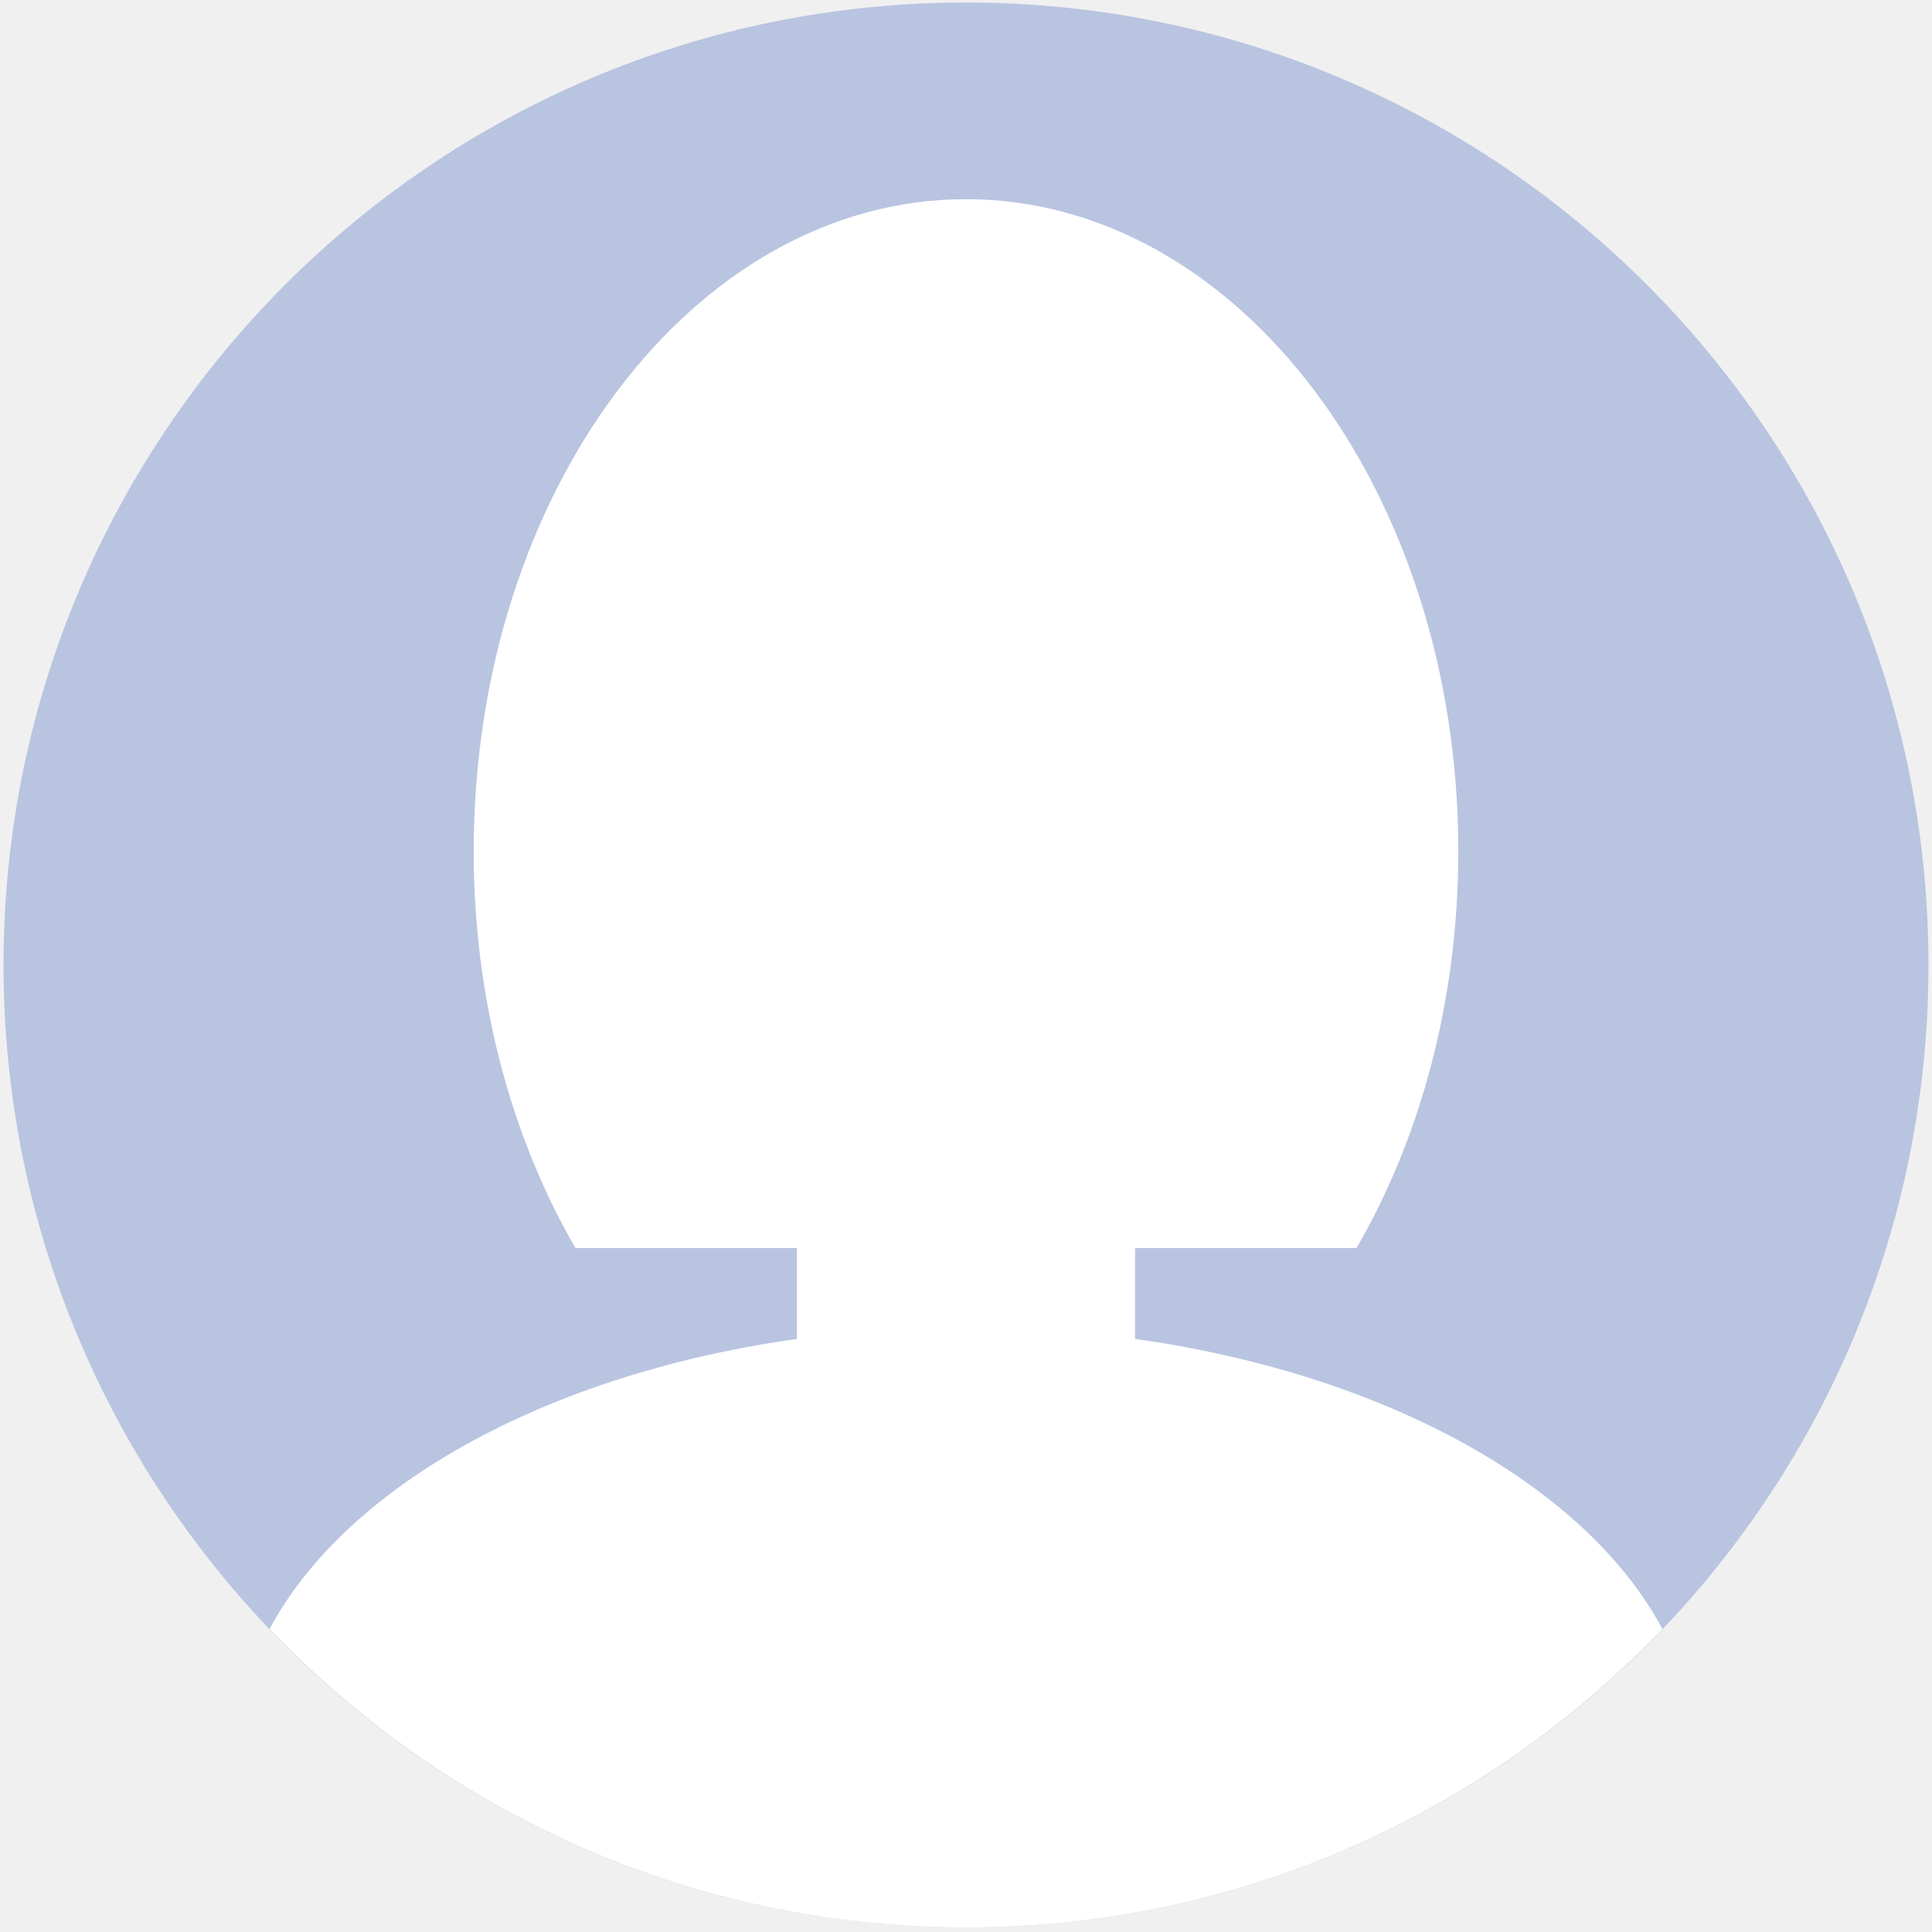
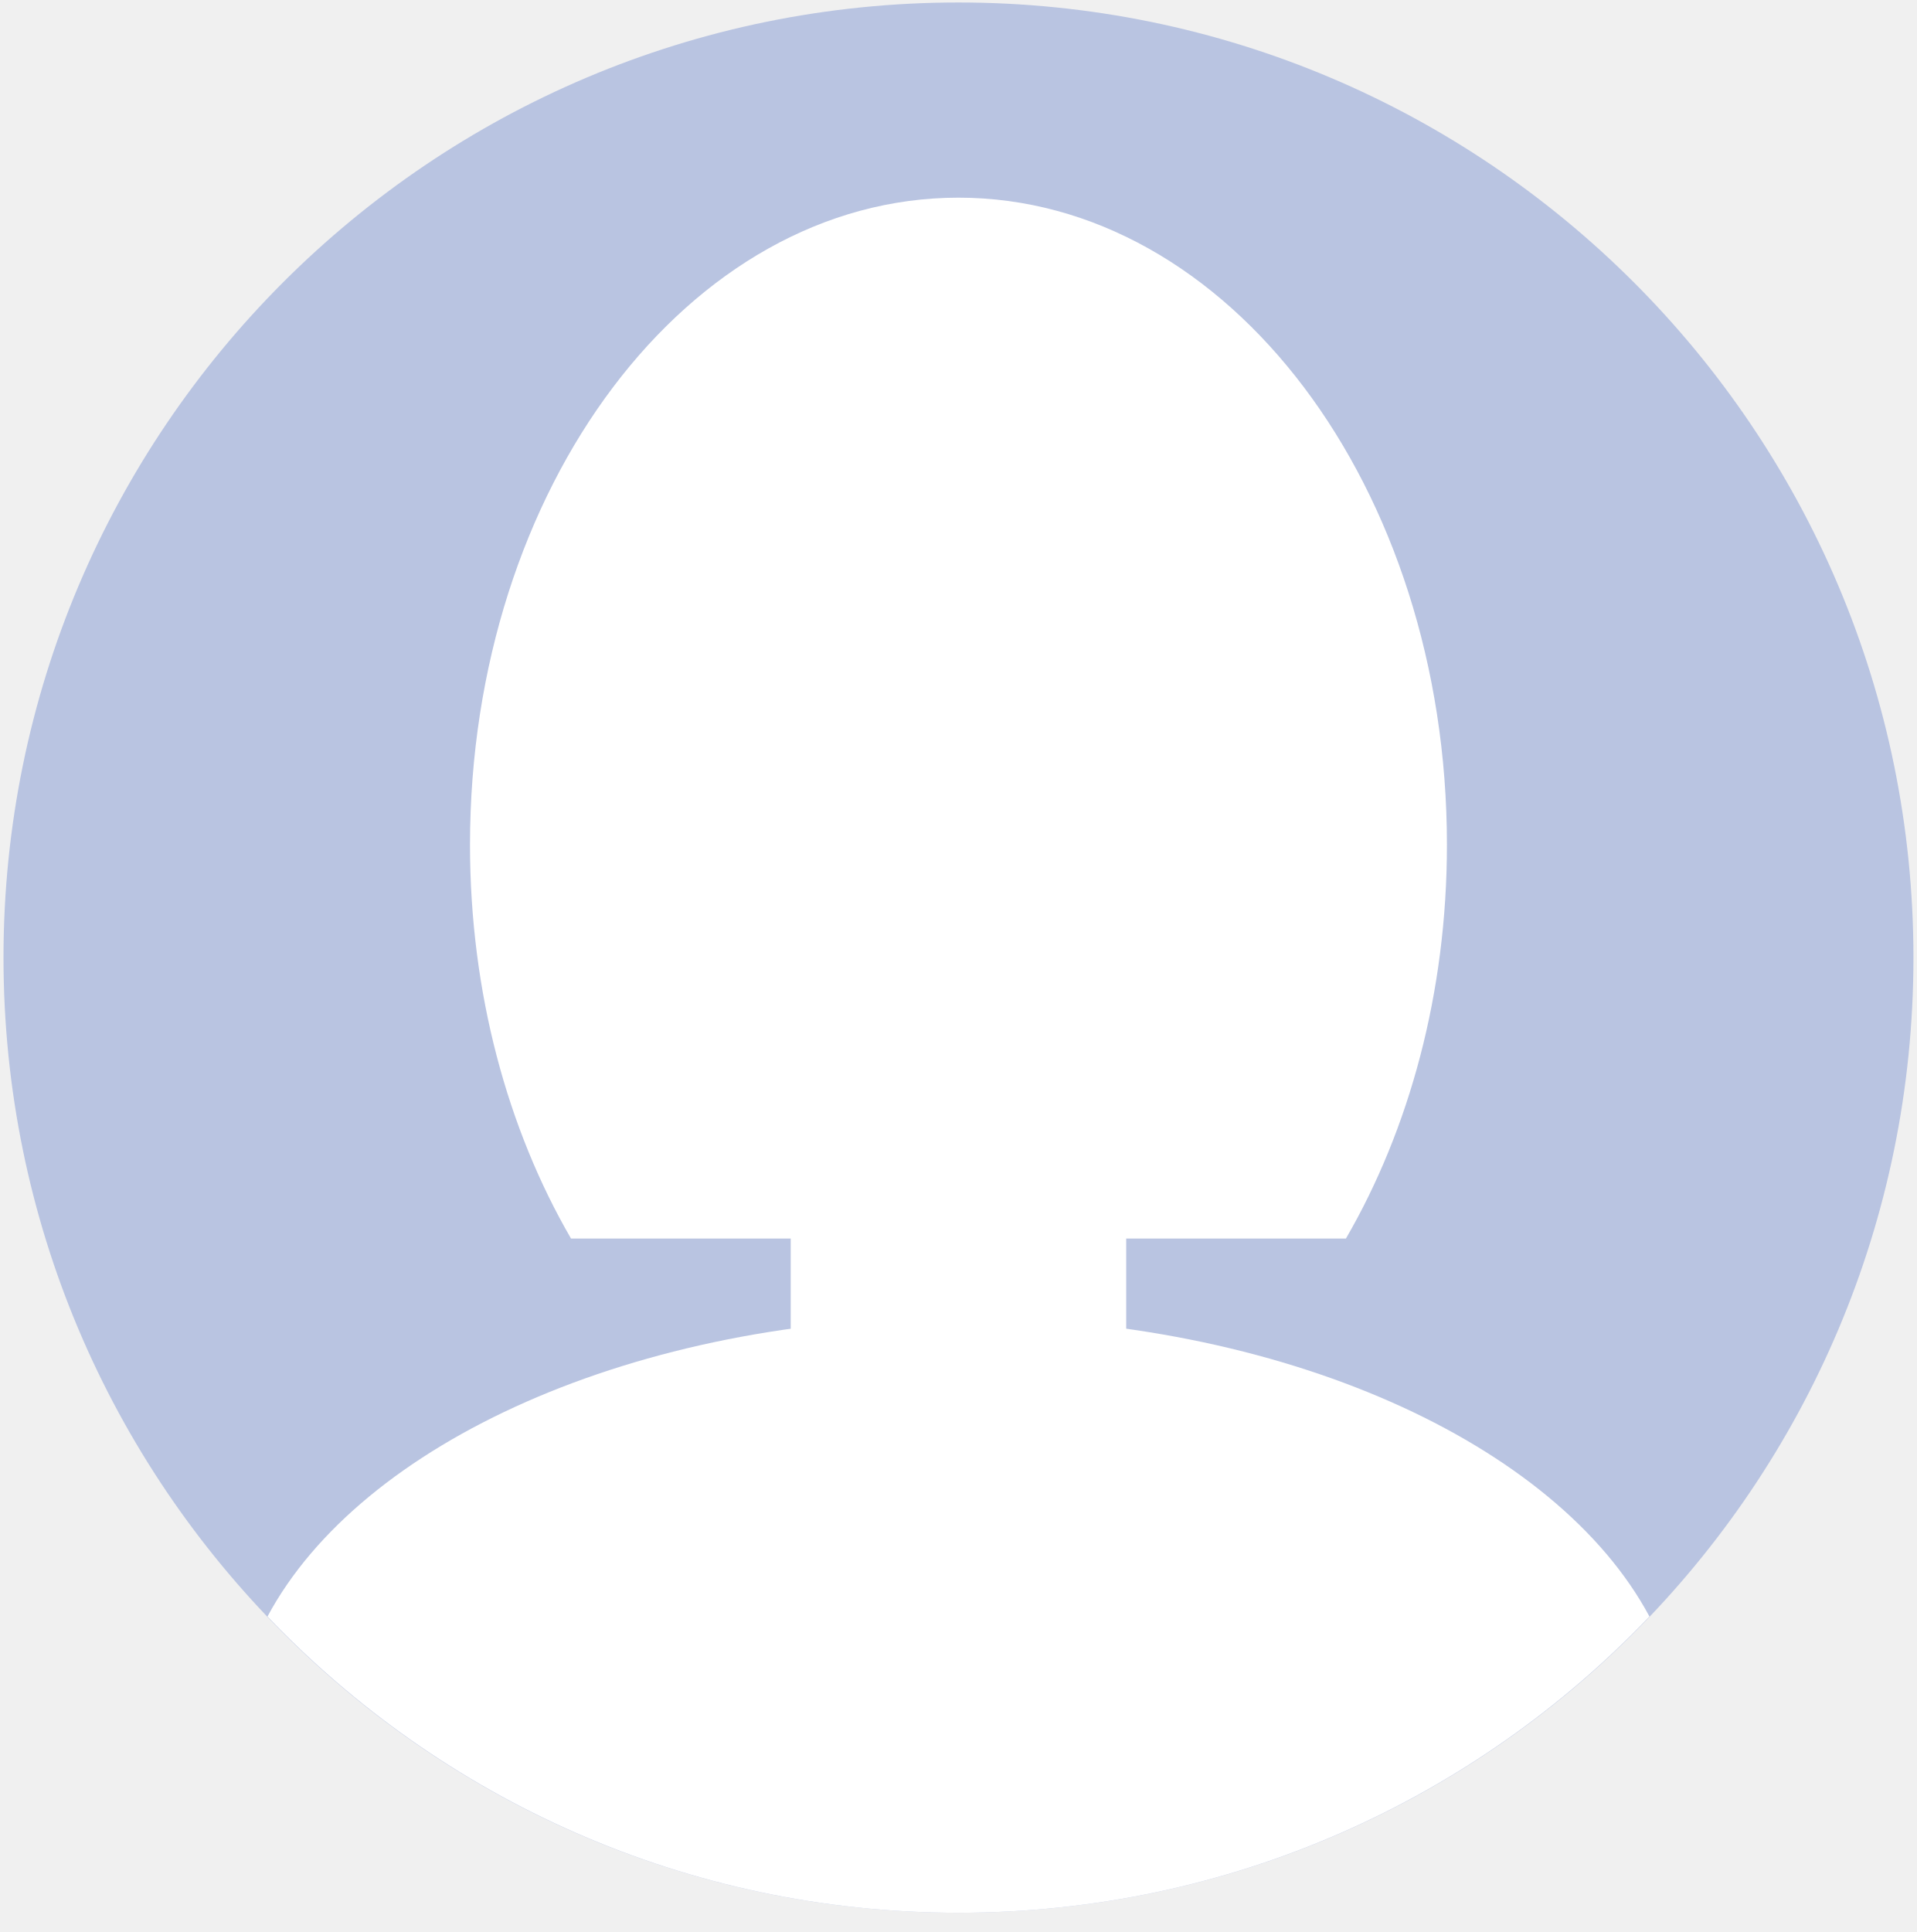
- <svg xmlns="http://www.w3.org/2000/svg" width="130" height="130" viewBox="0 0 130 130" fill="none">
+ <svg xmlns="http://www.w3.org/2000/svg" width="130" height="131" viewBox="0 0 130 131" fill="none">
  <path d="M65 129.694C100.767 129.694 129.763 100.699 129.763 64.931C129.763 29.163 100.767 0.168 65 0.168C29.232 0.168 0.237 29.163 0.237 64.931C0.237 100.699 29.232 129.694 65 129.694Z" fill="#B9C4E1" />
  <path d="M65 86.891C78.914 86.891 90.194 72.31 90.194 54.323C90.194 36.336 78.914 21.755 65 21.755C51.085 21.755 39.806 36.336 39.806 54.323C39.806 72.31 51.085 86.891 65 86.891Z" fill="white" />
  <path d="M65 129.694C83.439 129.694 100.065 121.975 111.86 109.608C105.551 97.839 86.96 89.31 65 89.31C43.04 89.31 24.449 97.839 18.14 109.608C29.935 121.975 46.561 129.694 65 129.694Z" fill="white" />
  <path d="M66.75 106.059H63.249C57.955 106.059 53.624 101.728 53.624 96.434V74.556C53.624 69.262 57.955 64.931 63.249 64.931H66.75C72.044 64.931 76.375 69.262 76.375 74.556V96.434C76.375 101.728 72.044 106.059 66.75 106.059Z" fill="white" />
  <path d="M91.275 83.981C95.568 76.583 98.126 67.327 98.126 57.276C98.126 33.045 83.295 13.403 65 13.403C46.705 13.403 31.874 33.046 31.874 57.276C31.874 67.328 34.432 76.584 38.725 83.981H91.275Z" fill="white" />
</svg>
